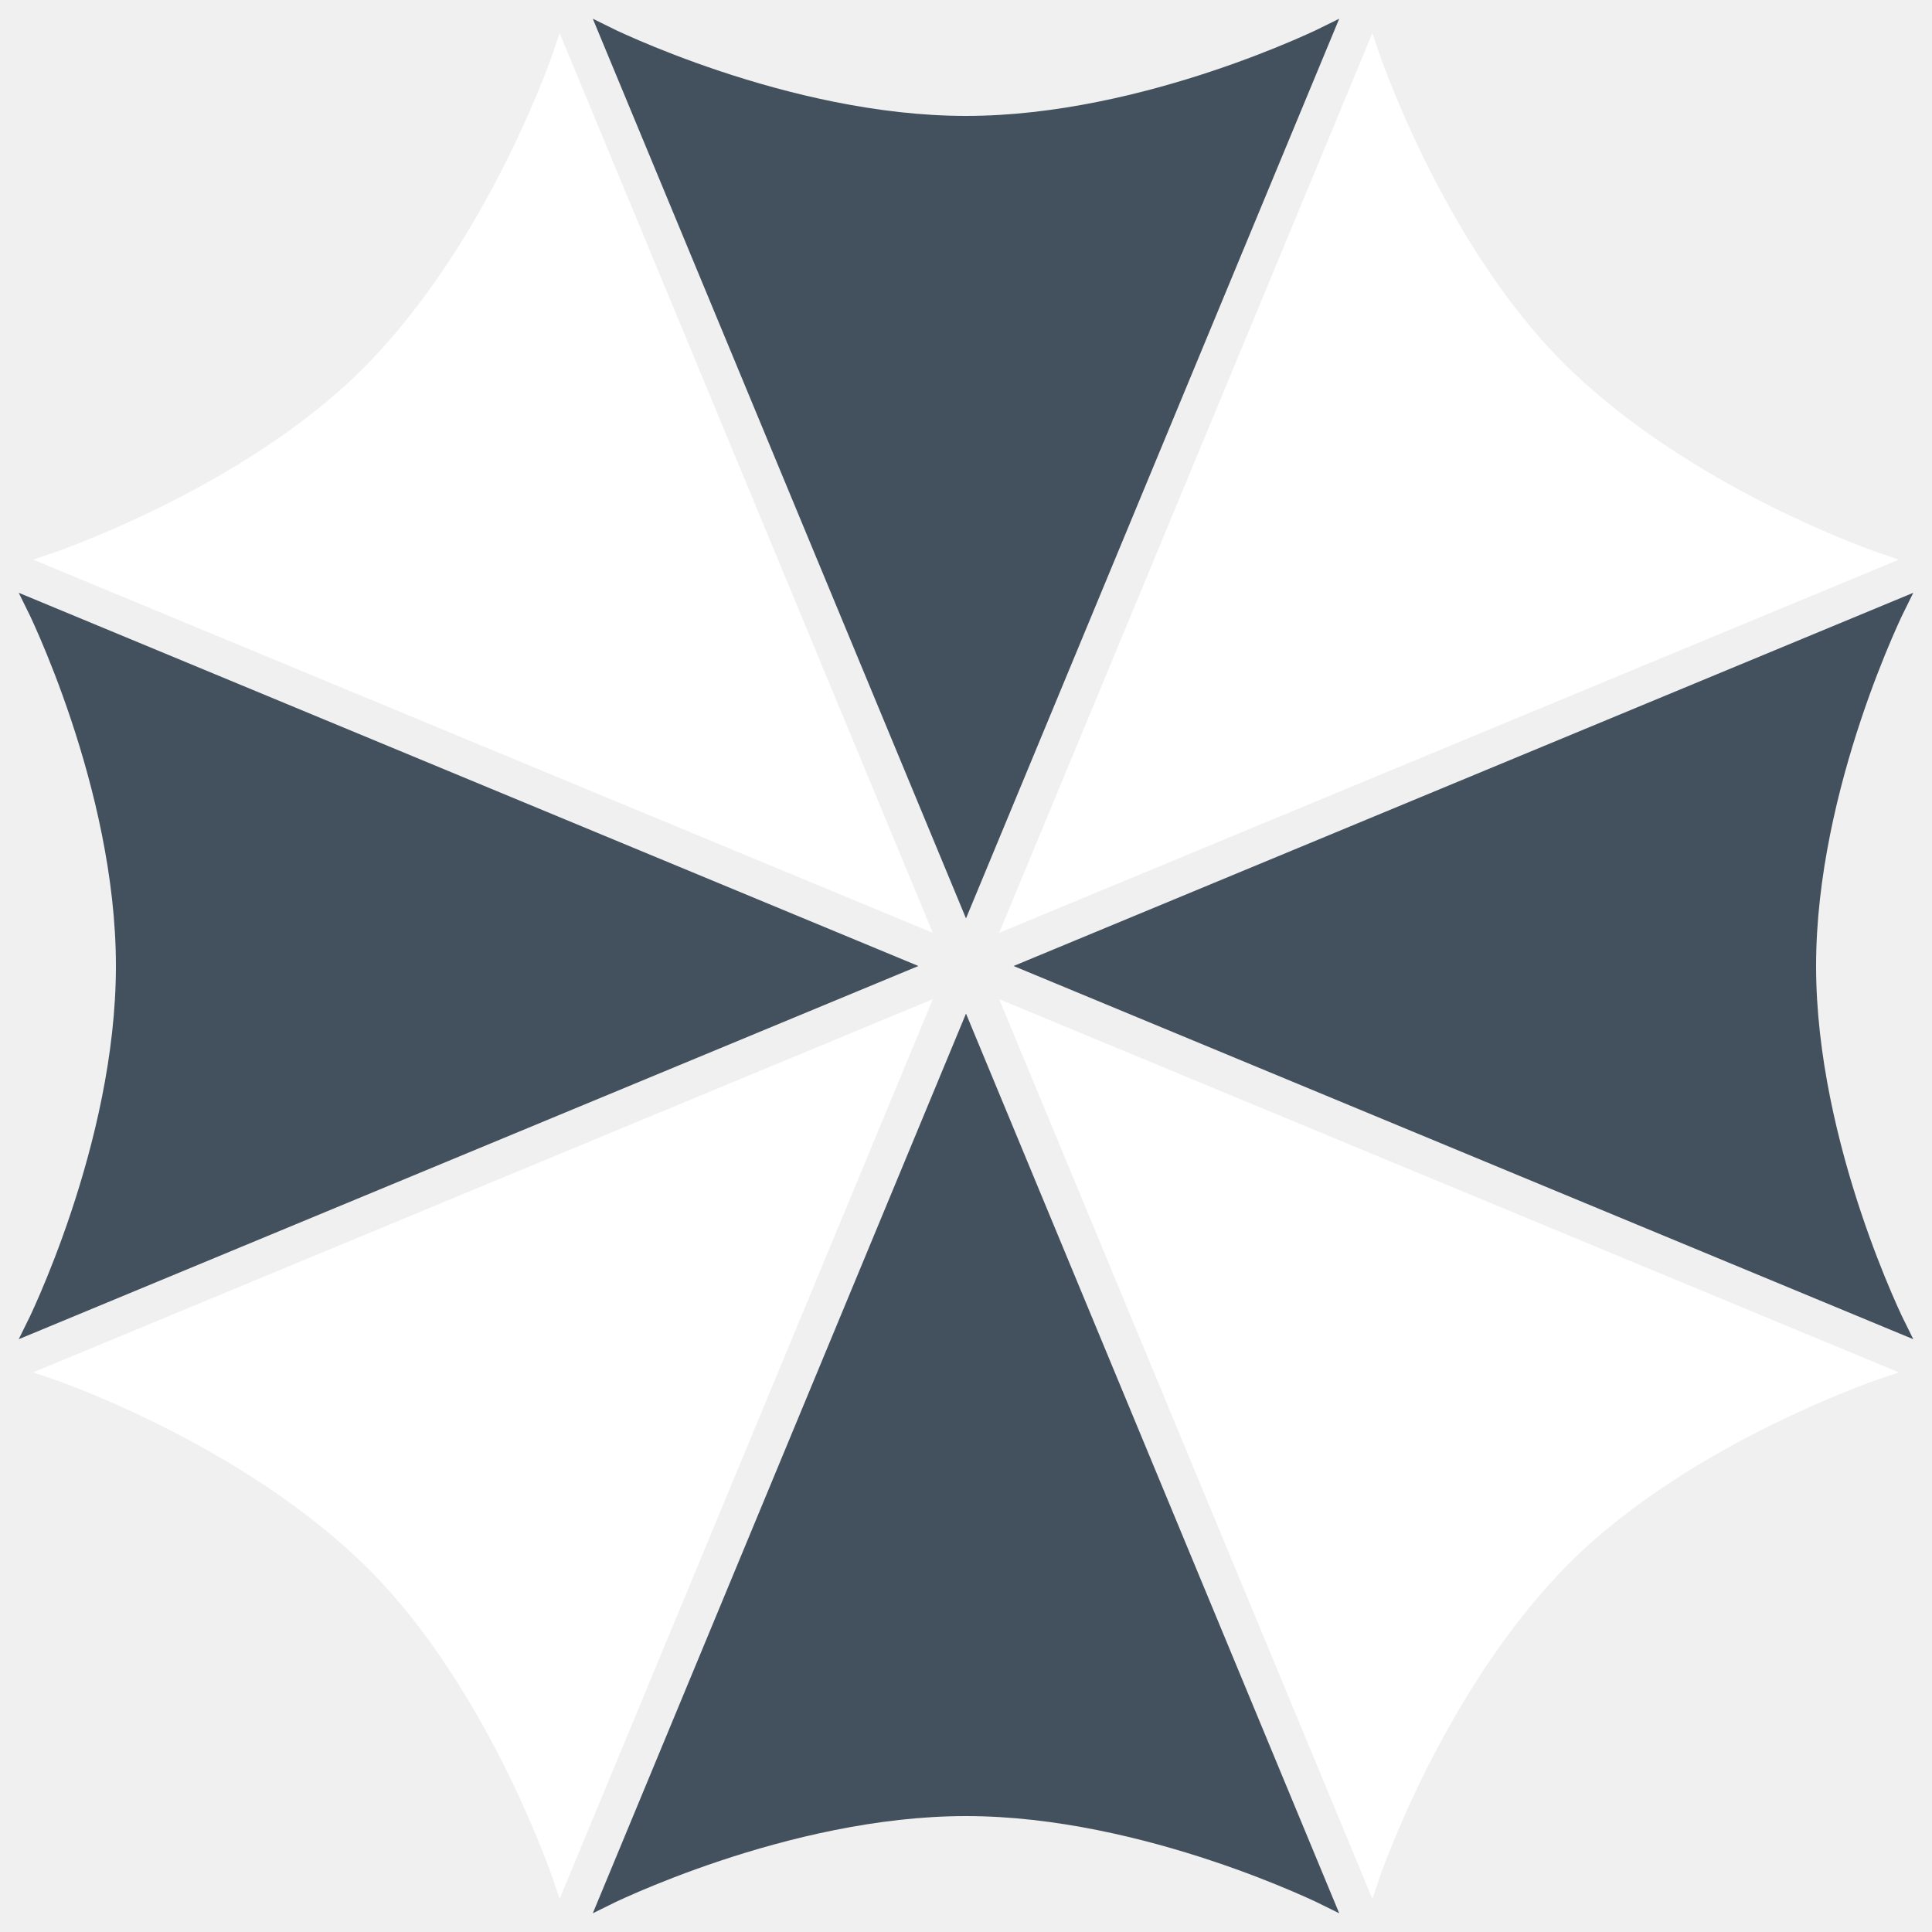
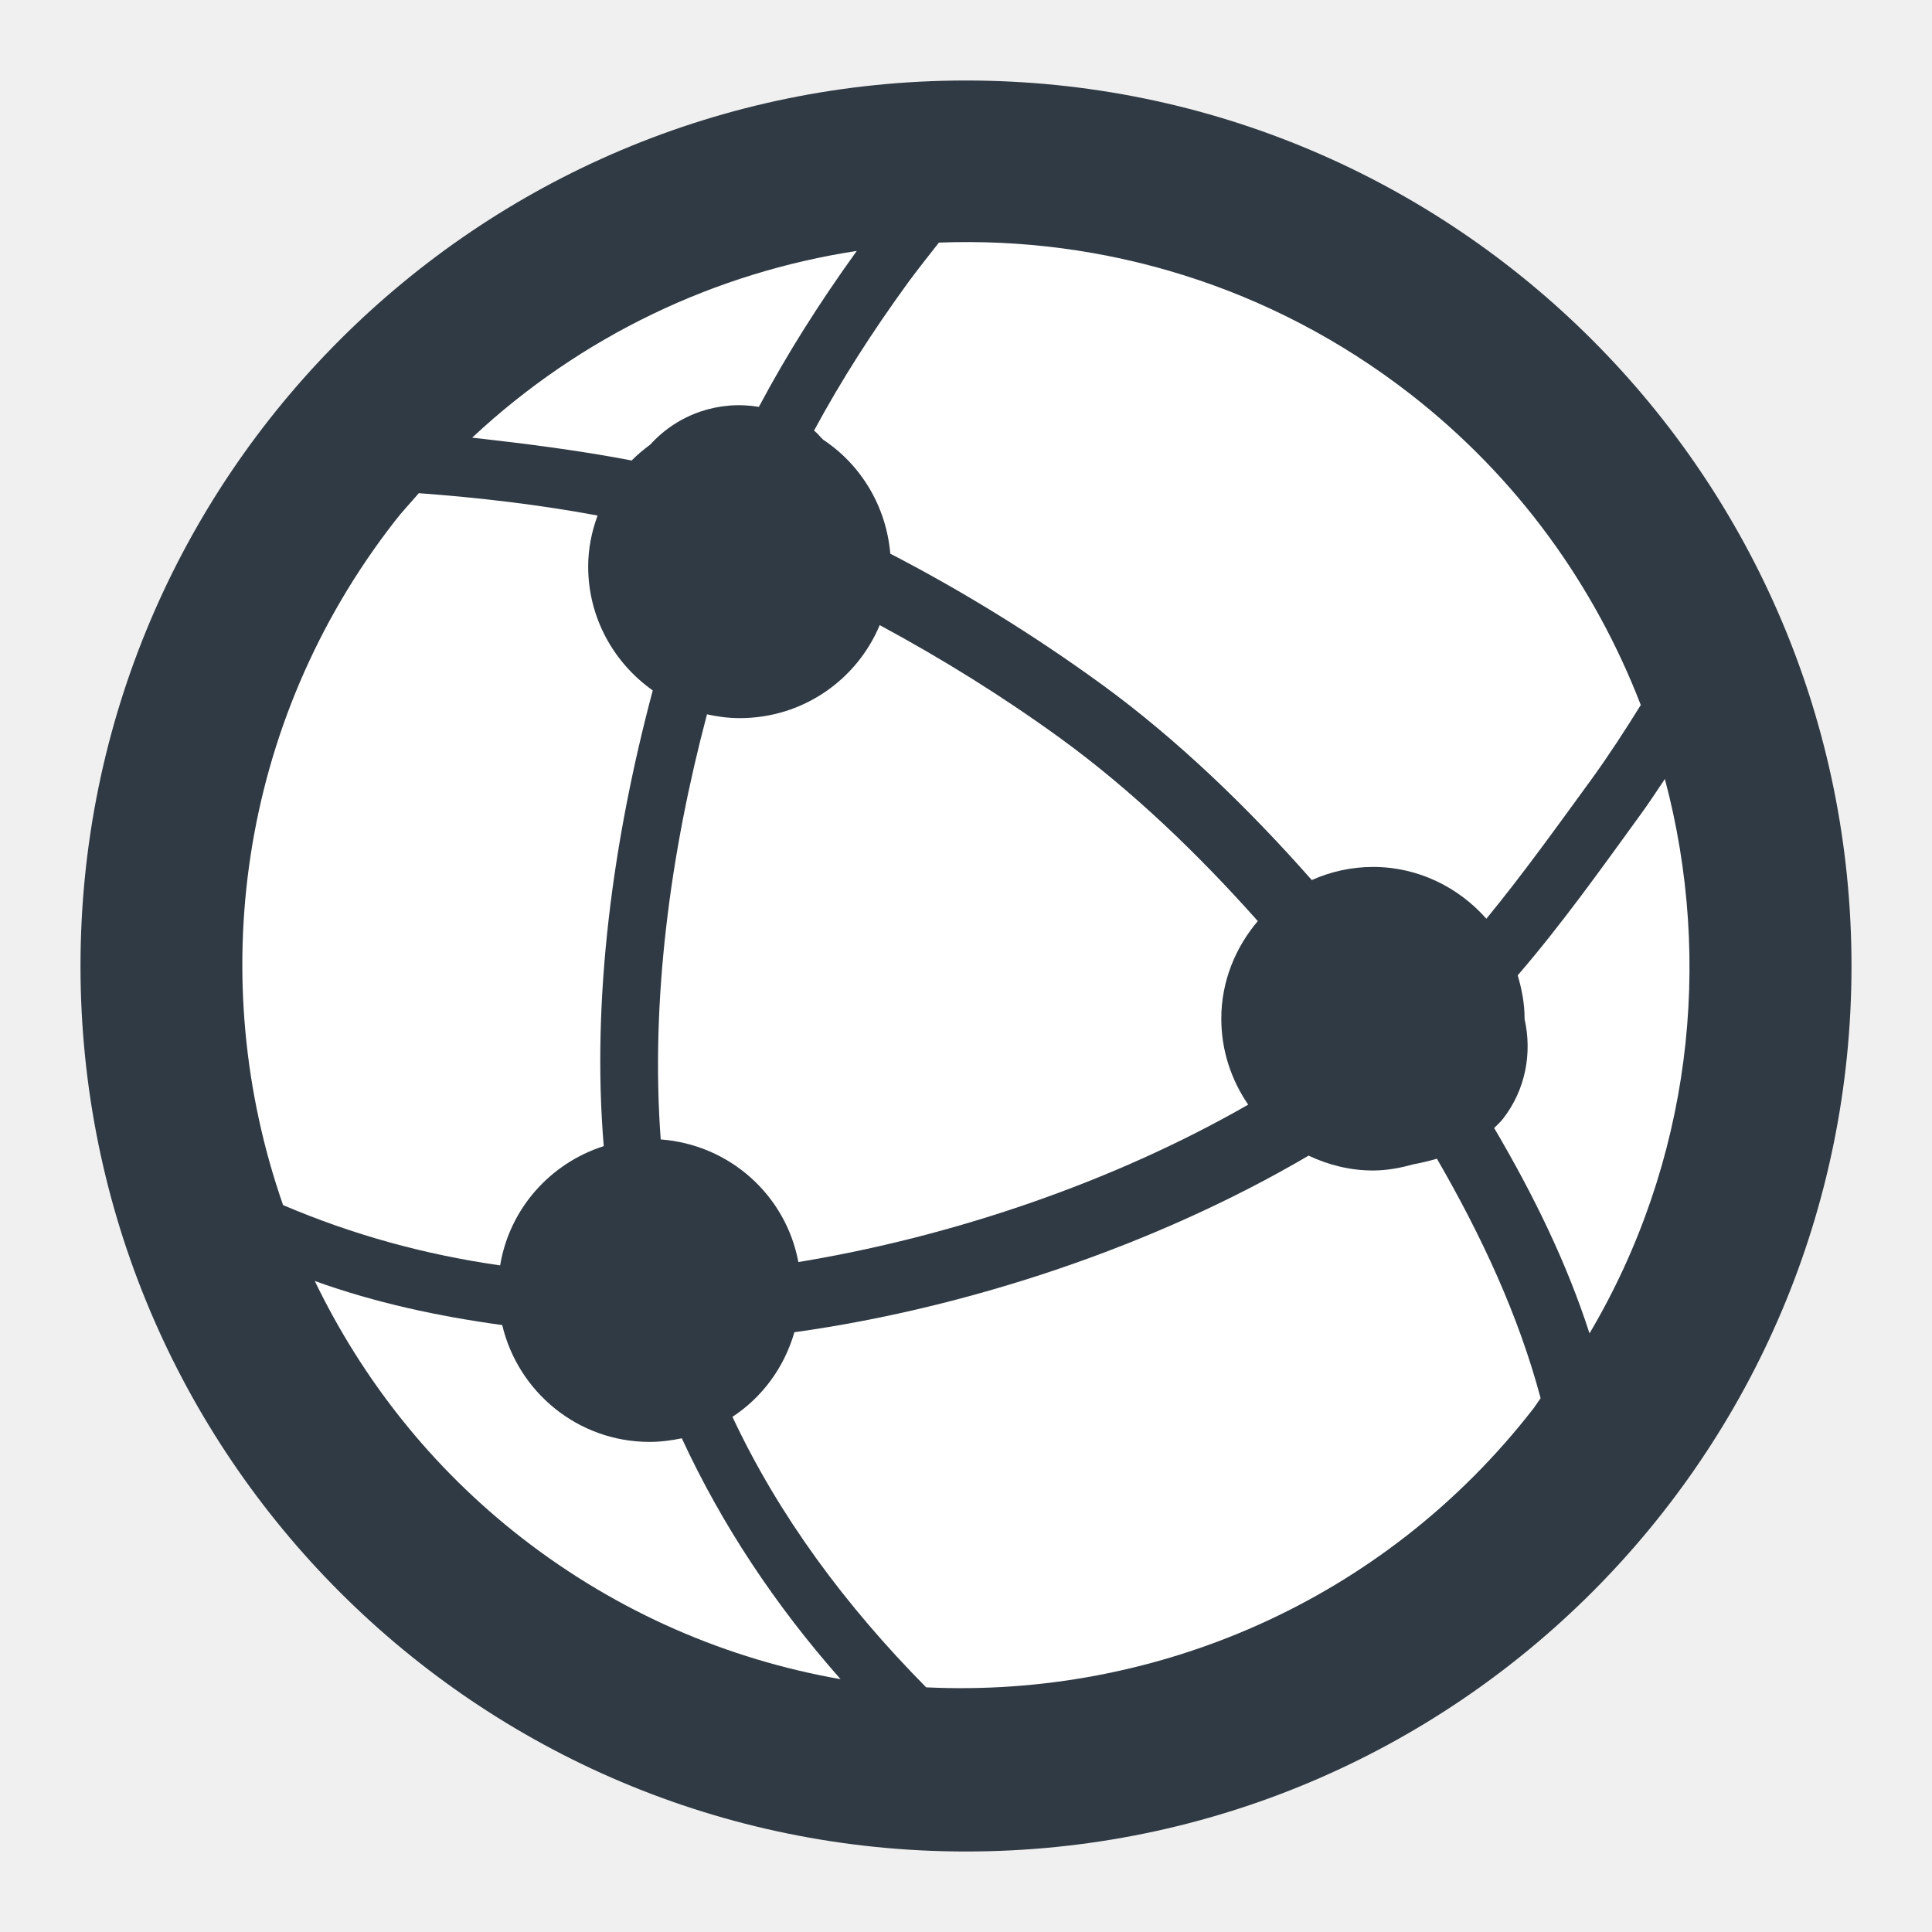
- <svg xmlns="http://www.w3.org/2000/svg" viewBox="0 0 300 300" fill="none" stroke-width="2">
-   <path stroke="#43515e" fill="#43515e" d="M206 5C206 5 178 19 150 19C122 19 94 5 94 5L150 140Z" />
-   <path stroke="#ffffff" fill="#ffffff" d="M87 8C87 8 77 38 57 58C38 77 8 87 8 87L143 143Z" />
-   <path stroke="#43515e" fill="#43515e" d="M295 206C295 206 281 178 281 150C281 122 295 94 295 94L160 150Z" />
-   <path stroke="#ffffff" fill="#ffffff" d="M292 87C292 87 262 77 242 57C223 38 213 8 213 8L157 143Z" />
-   <path stroke="#43515e" fill="#43515e" d="M94 295C94 295 122 281 150 281C178 281 206 295 206 295L150 160Z" />
-   <path stroke="#ffffff" fill="#ffffff" d="M213 292C213 292 223 262 243 242C262 223 292 213 292 213L157 157Z" />
-   <path stroke="#43515e" fill="#43515e" d="M5 94C5 94 19 122 19 150C19 178 5 206 5 206L140 150Z" />
-   <path stroke="#ffffff" fill="#ffffff" d="M8 213C8 213 38 223 58 243C77 262 87 292 87 292L143 157Z" />
+ <svg xmlns="http://www.w3.org/2000/svg" width="64" height="64" viewBox="0 0 24 24" aria-hidden="true">
+   <circle cx="12" cy="12" r="11" fill="#303a44" />
+   <g color="#ffffff" fill="#ffffff" style="stroke: none !important; stroke-width: 0 !important;">
+     <svg x="3" y="3" width="18" height="18" viewBox="0 0 16 16" style="stroke: none !important; stroke-width: 0 !important; fill: currentColor; color: inherit !important;">
+       <g stroke="none" stroke-width="0" fill-rule="evenodd" fill="currentColor">
+         <path d="M11.783,10.094 C10.084,11.092 8.017,11.778 6.105,12.044 C5.993,12.432 5.751,12.762 5.421,12.978 C5.933,14.071 6.67,15.065 7.56,15.965 C10.072,16.085 12.601,15.027 14.262,12.891 C14.291,12.853 14.317,12.811 14.345,12.772 C14.101,11.858 13.697,10.988 13.2,10.128 C13.11,10.154 13.024,10.174 12.939,10.19 C12.796,10.23 12.648,10.258 12.493,10.258 C12.238,10.258 12,10.196 11.783,10.094 L11.783,10.094 Z" />
+         <path d="M9.051,5.492 C8.409,5.025 7.735,4.607 7.047,4.236 C6.795,4.84 6.199,5.263 5.502,5.263 C5.377,5.263 5.257,5.247 5.14,5.221 C4.733,6.756 4.516,8.383 4.629,9.915 C5.393,9.973 6.011,10.532 6.149,11.269 C7.844,10.99 9.619,10.39 11.116,9.531 C10.93,9.26 10.819,8.934 10.819,8.582 C10.819,8.169 10.975,7.796 11.222,7.504 C10.568,6.768 9.833,6.061 9.051,5.492 L9.051,5.492 Z" />
+         <path d="M4,9.989 C3.863,8.355 4.104,6.597 4.541,4.957 C4.111,4.653 3.828,4.155 3.828,3.588 C3.828,3.391 3.867,3.202 3.932,3.026 C3.276,2.904 2.618,2.828 1.958,2.779 C1.869,2.883 1.773,2.983 1.689,3.093 C-0.04,5.317 -0.405,8.165 0.459,10.64 C1.23,10.969 2.025,11.187 2.856,11.306 C2.959,10.681 3.408,10.178 4,9.989 L4,9.989 Z" />
+         <path d="M13.928,9.689 C13.899,9.726 13.864,9.756 13.832,9.789 C14.265,10.525 14.631,11.271 14.885,12.057 C16.002,10.167 16.256,7.958 15.717,5.935 C15.627,6.068 15.541,6.202 15.446,6.331 C15.01,6.932 14.571,7.548 14.092,8.103 C14.137,8.255 14.168,8.414 14.168,8.582 L14.168,8.586 C14.252,8.96 14.181,9.365 13.928,9.689 L13.928,9.689 Z" />
+         <path d="M7.164,3.447 C7.963,3.861 8.748,4.345 9.494,4.887 C10.334,5.498 11.121,6.26 11.818,7.051 C12.025,6.959 12.252,6.906 12.494,6.906 C12.994,6.906 13.439,7.131 13.746,7.478 C14.15,6.986 14.529,6.456 14.907,5.938 C15.101,5.67 15.279,5.395 15.451,5.118 C14.945,3.807 14.097,2.612 12.909,1.687 C11.364,0.485 9.515,-0.057 7.701,0.012 C7.586,0.158 7.472,0.302 7.362,0.451 C6.961,1.003 6.623,1.531 6.322,2.088 C6.361,2.117 6.386,2.154 6.422,2.188 C6.839,2.464 7.119,2.922 7.164,3.447 L7.164,3.447 Z" />
+         <path d="M2.879,11.965 C2.168,11.867 1.477,11.719 0.809,11.478 C1.328,12.553 2.087,13.531 3.094,14.314 C4.16,15.143 5.371,15.657 6.615,15.875 C5.893,15.058 5.303,14.169 4.862,13.215 C4.747,13.239 4.628,13.255 4.505,13.255 C3.713,13.254 3.054,12.703 2.879,11.965 L2.879,11.965 Z" />
+         <path d="M4.514,2.242 C4.825,1.9 5.277,1.753 5.713,1.826 C6.025,1.24 6.377,0.683 6.794,0.104 C5.236,0.342 3.752,1.04 2.547,2.166 C3.137,2.232 3.723,2.306 4.308,2.418 C4.371,2.354 4.441,2.297 4.514,2.242 L4.514,2.242 Z" />
+       </g>
+     </svg>
+   </g>
</svg>
